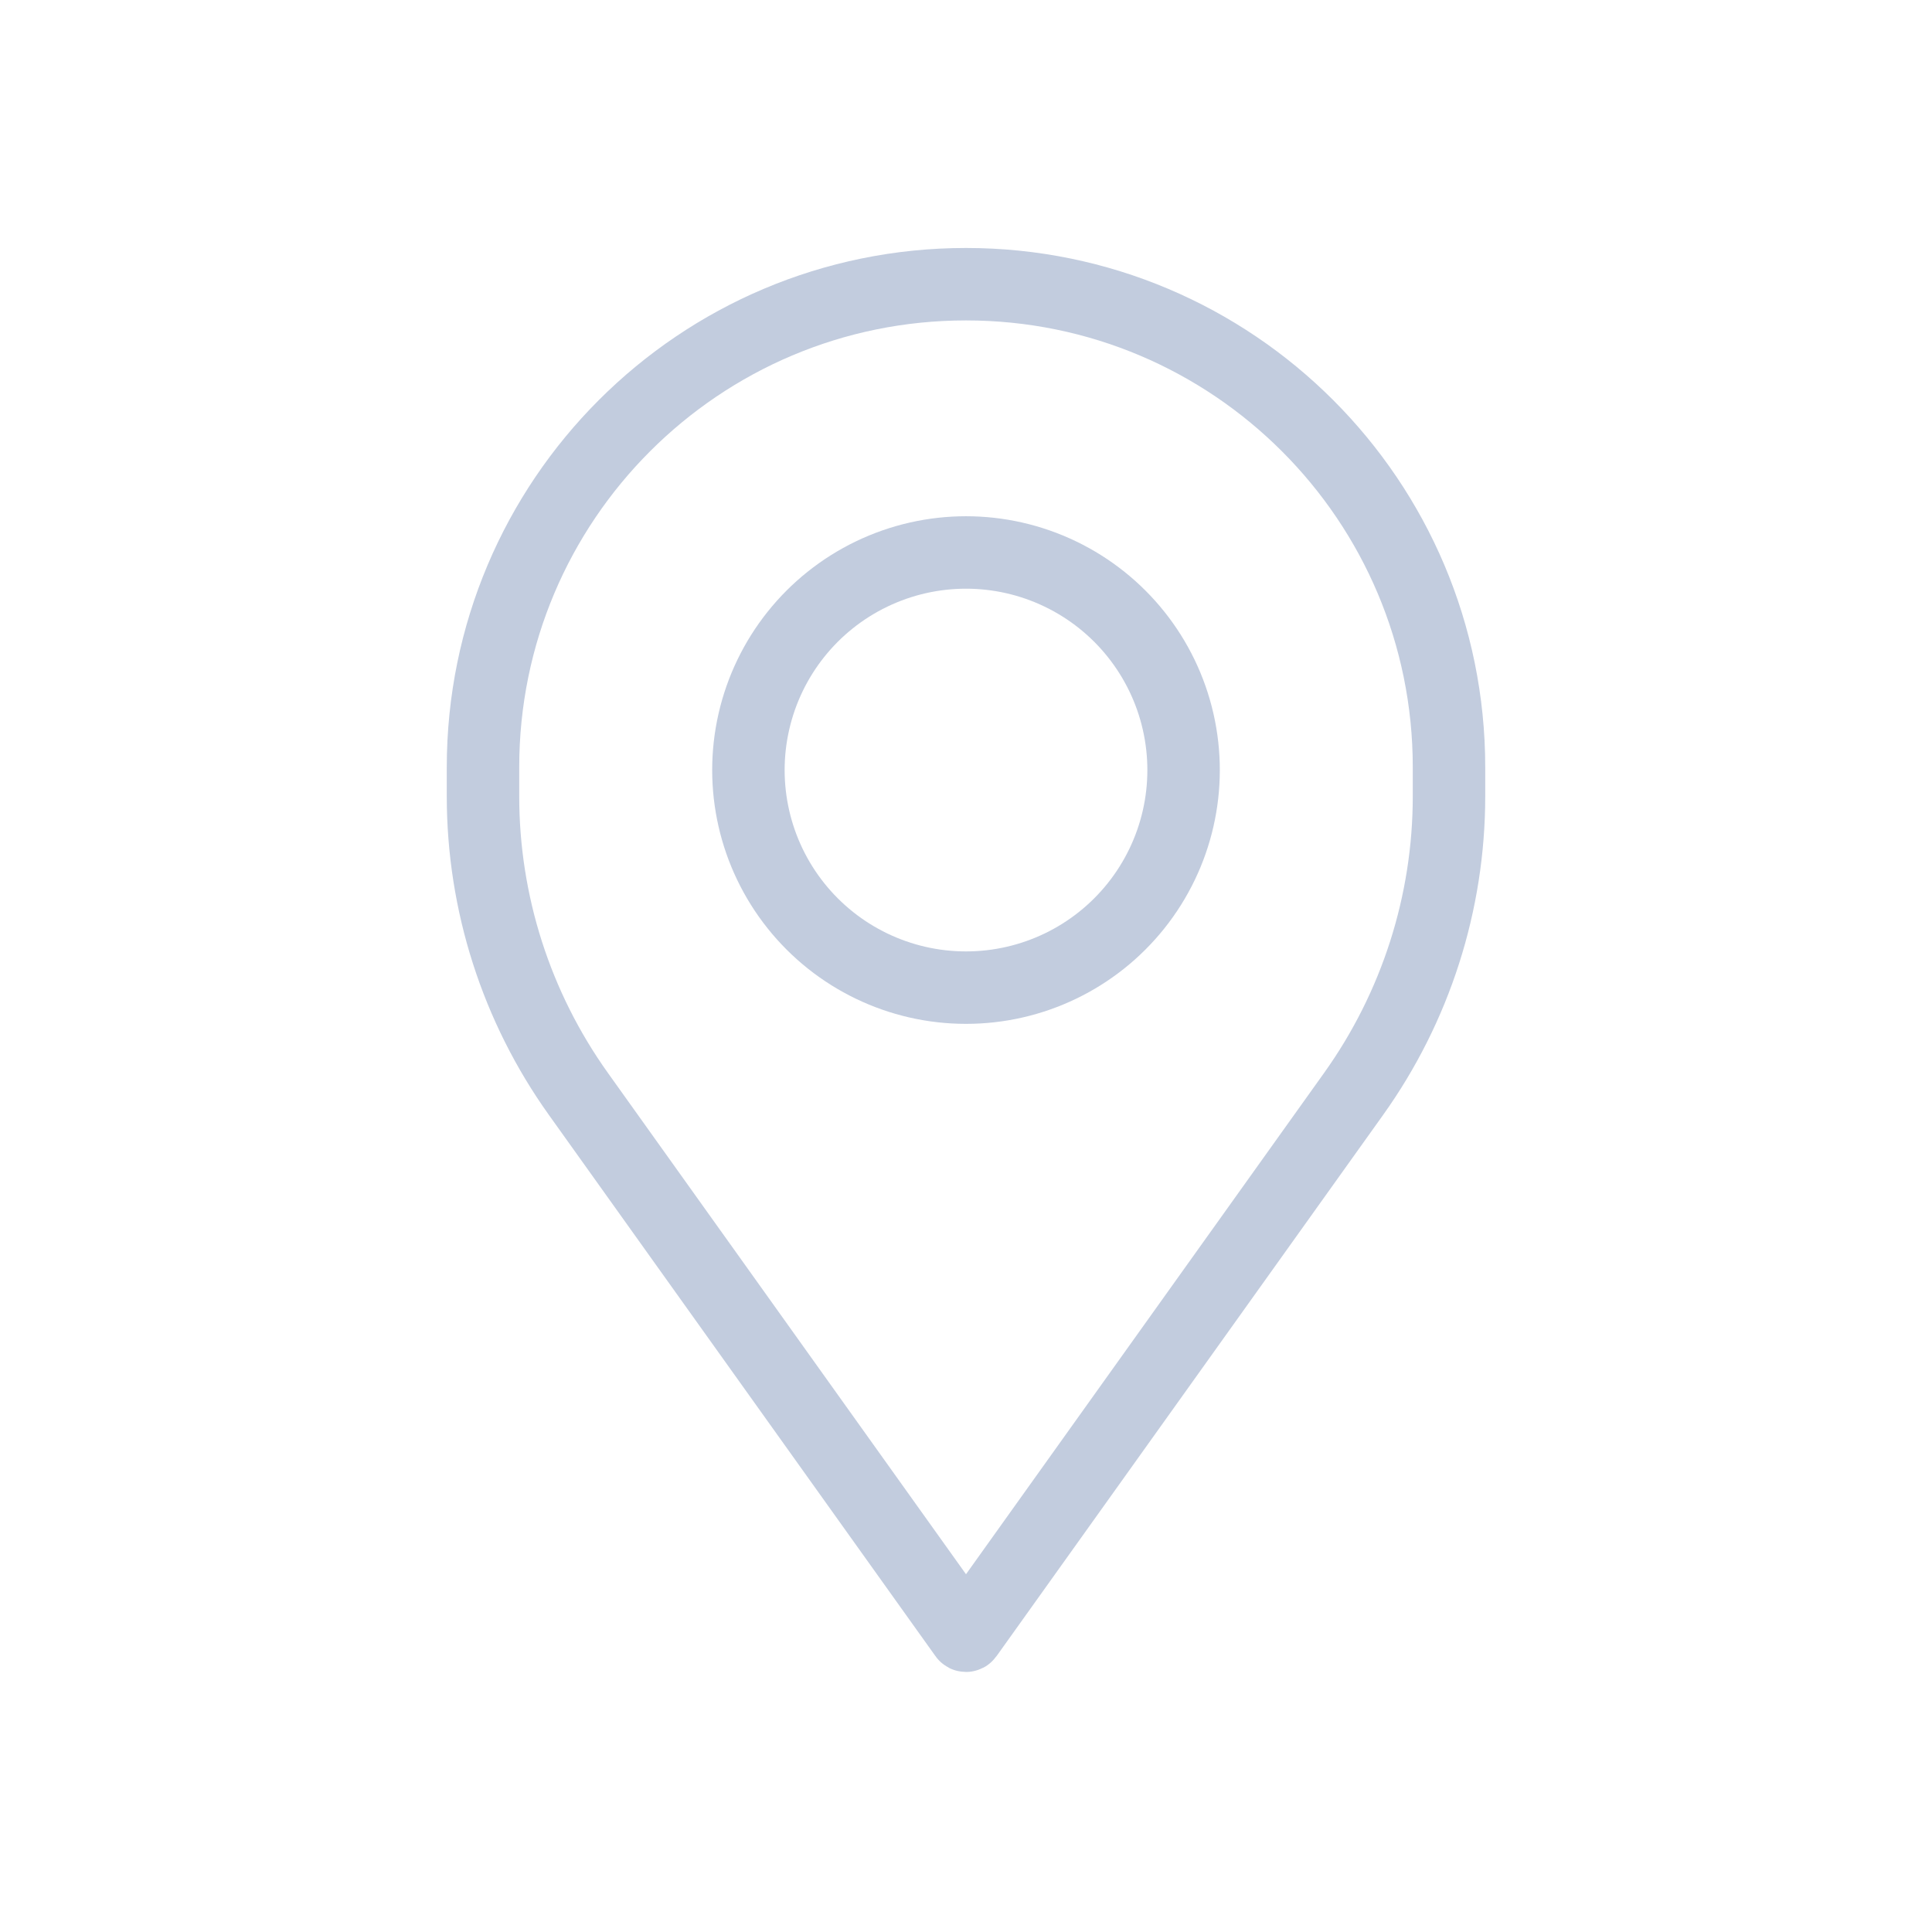
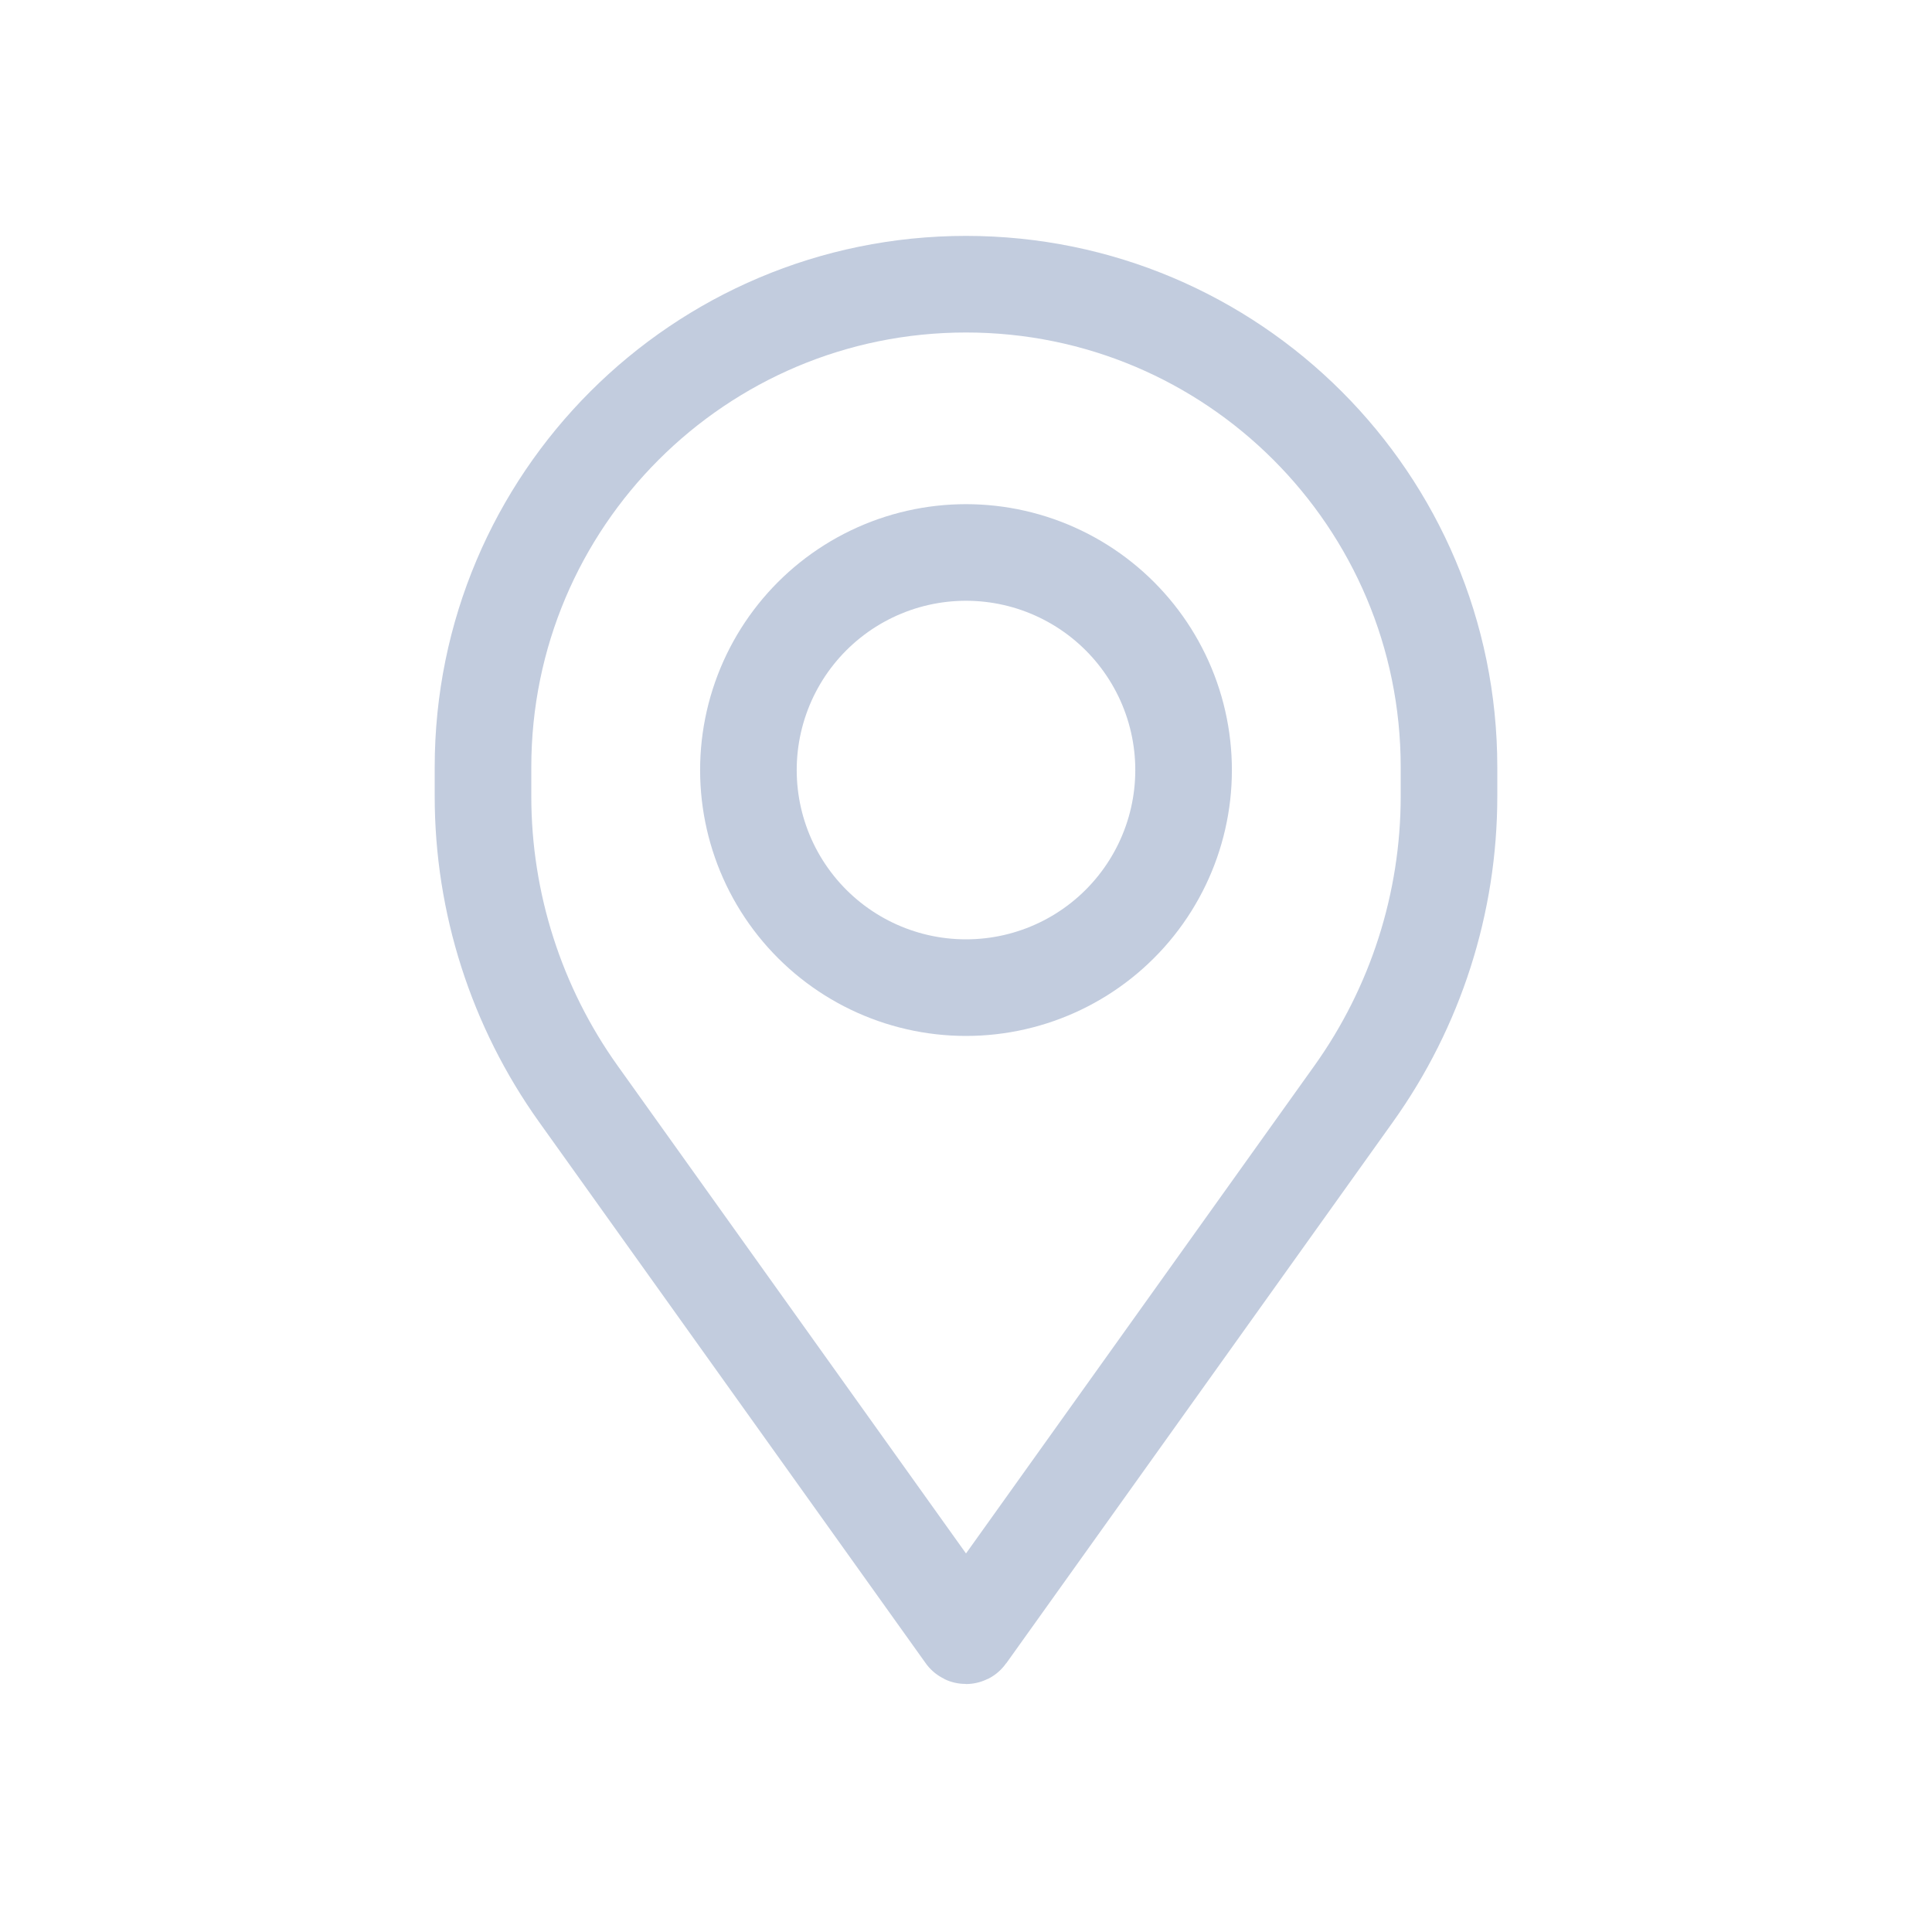
<svg xmlns="http://www.w3.org/2000/svg" width="80" height="80" viewBox="0 0 80 80" fill="none">
-   <path stroke-width="3" d="M60 31.768C60 20.722 51.046 11.768 40 11.768C28.954 11.768 20 20.722 20 31.768V32.972C20 37.392 21.381 41.701 23.95 45.297L39.961 67.712C39.98 67.739 40.02 67.739 40.039 67.712L56.05 45.297C58.619 41.701 60 37.392 60 32.972V31.768Z" stroke="#C2CCDE" stroke-linecap="round" stroke-linejoin="round" />
-   <path stroke-width="3" d="M36.091 23.769C38.561 22.579 41.439 22.579 43.909 23.769C46.38 24.959 48.174 27.209 48.784 29.882C49.394 32.555 48.754 35.36 47.044 37.504C45.334 39.648 42.742 40.896 40 40.896C37.258 40.896 34.666 39.648 32.956 37.504C31.246 35.36 30.606 32.555 31.216 29.882C31.826 27.209 33.62 24.959 36.091 23.769Z" stroke="#C2CCDE" stroke-linecap="round" stroke-linejoin="round" />
+   <path stroke-width="4" d="M60 31.768C60 20.722 51.046 11.768 40 11.768C28.954 11.768 20 20.722 20 31.768V32.972C20 37.392 21.381 41.701 23.95 45.297L39.961 67.712C39.98 67.739 40.02 67.739 40.039 67.712L56.05 45.297C58.619 41.701 60 37.392 60 32.972V31.768Z" stroke="#C2CCDE" stroke-linecap="round" stroke-linejoin="round" />
+   <path stroke-width="4" d="M36.091 23.769C38.561 22.579 41.439 22.579 43.909 23.769C46.38 24.959 48.174 27.209 48.784 29.882C49.394 32.555 48.754 35.36 47.044 37.504C45.334 39.648 42.742 40.896 40 40.896C37.258 40.896 34.666 39.648 32.956 37.504C31.246 35.36 30.606 32.555 31.216 29.882C31.826 27.209 33.62 24.959 36.091 23.769Z" stroke="#C2CCDE" stroke-linecap="round" stroke-linejoin="round" />
</svg>
